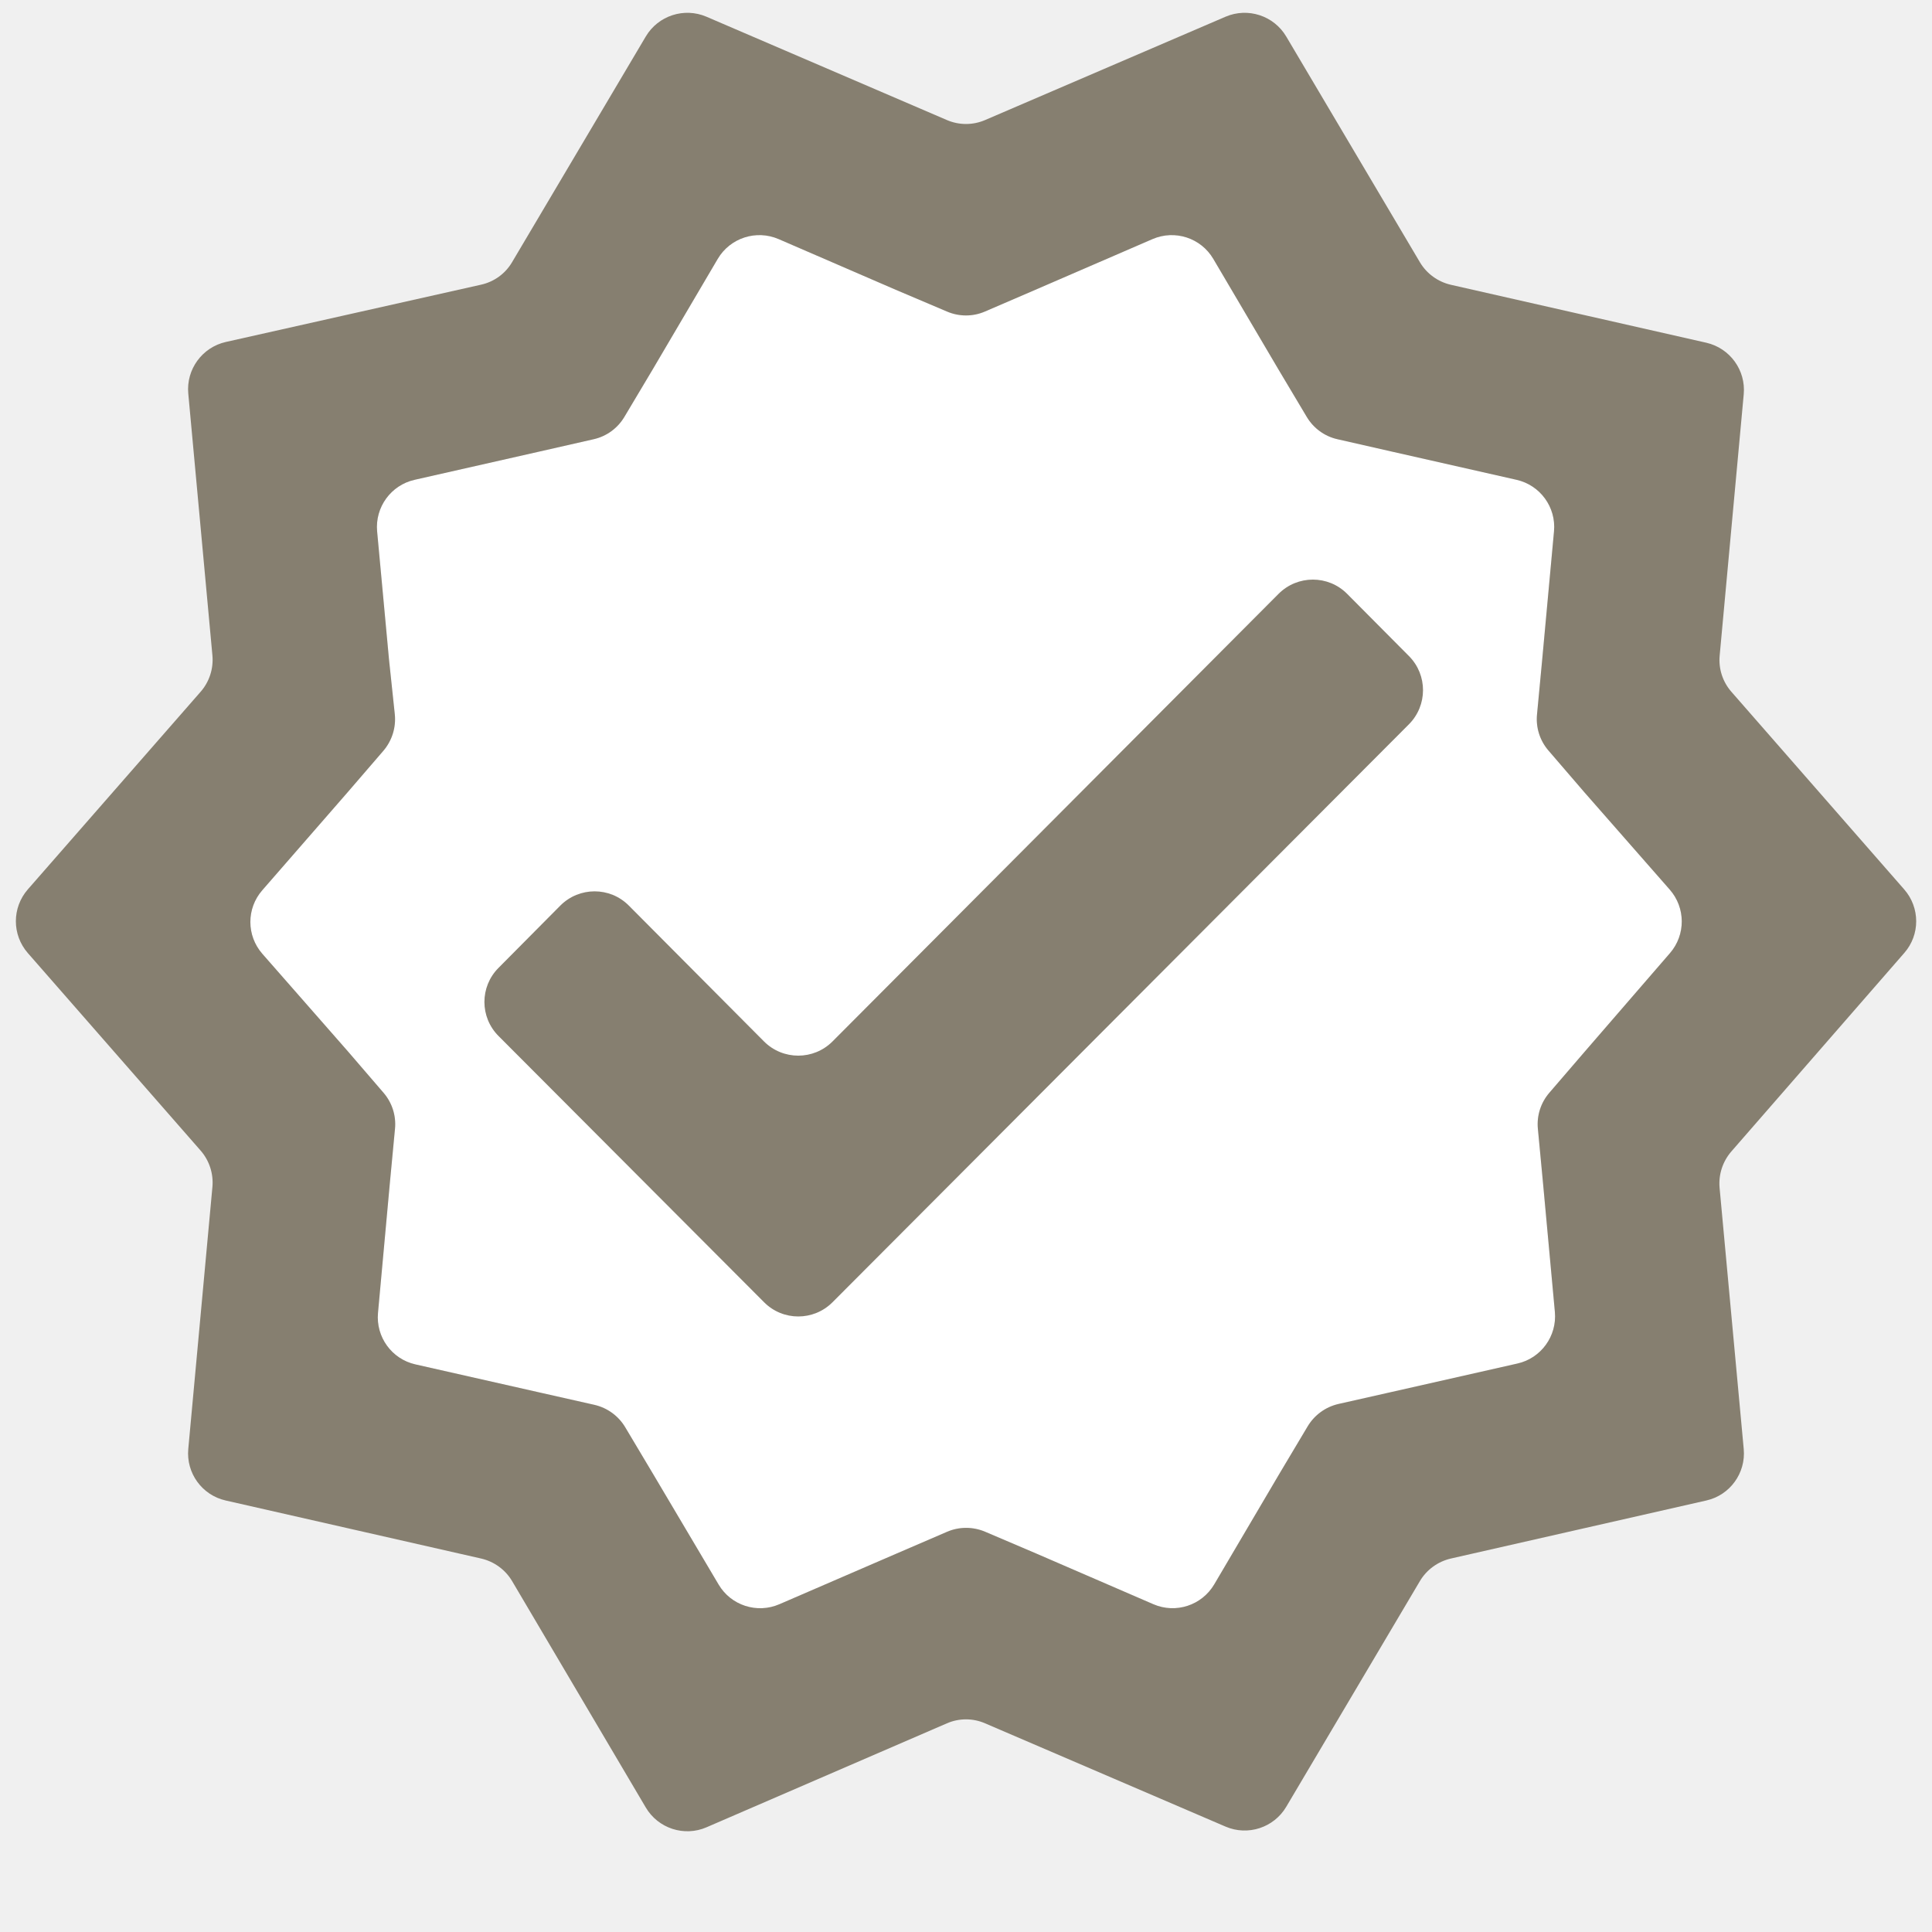
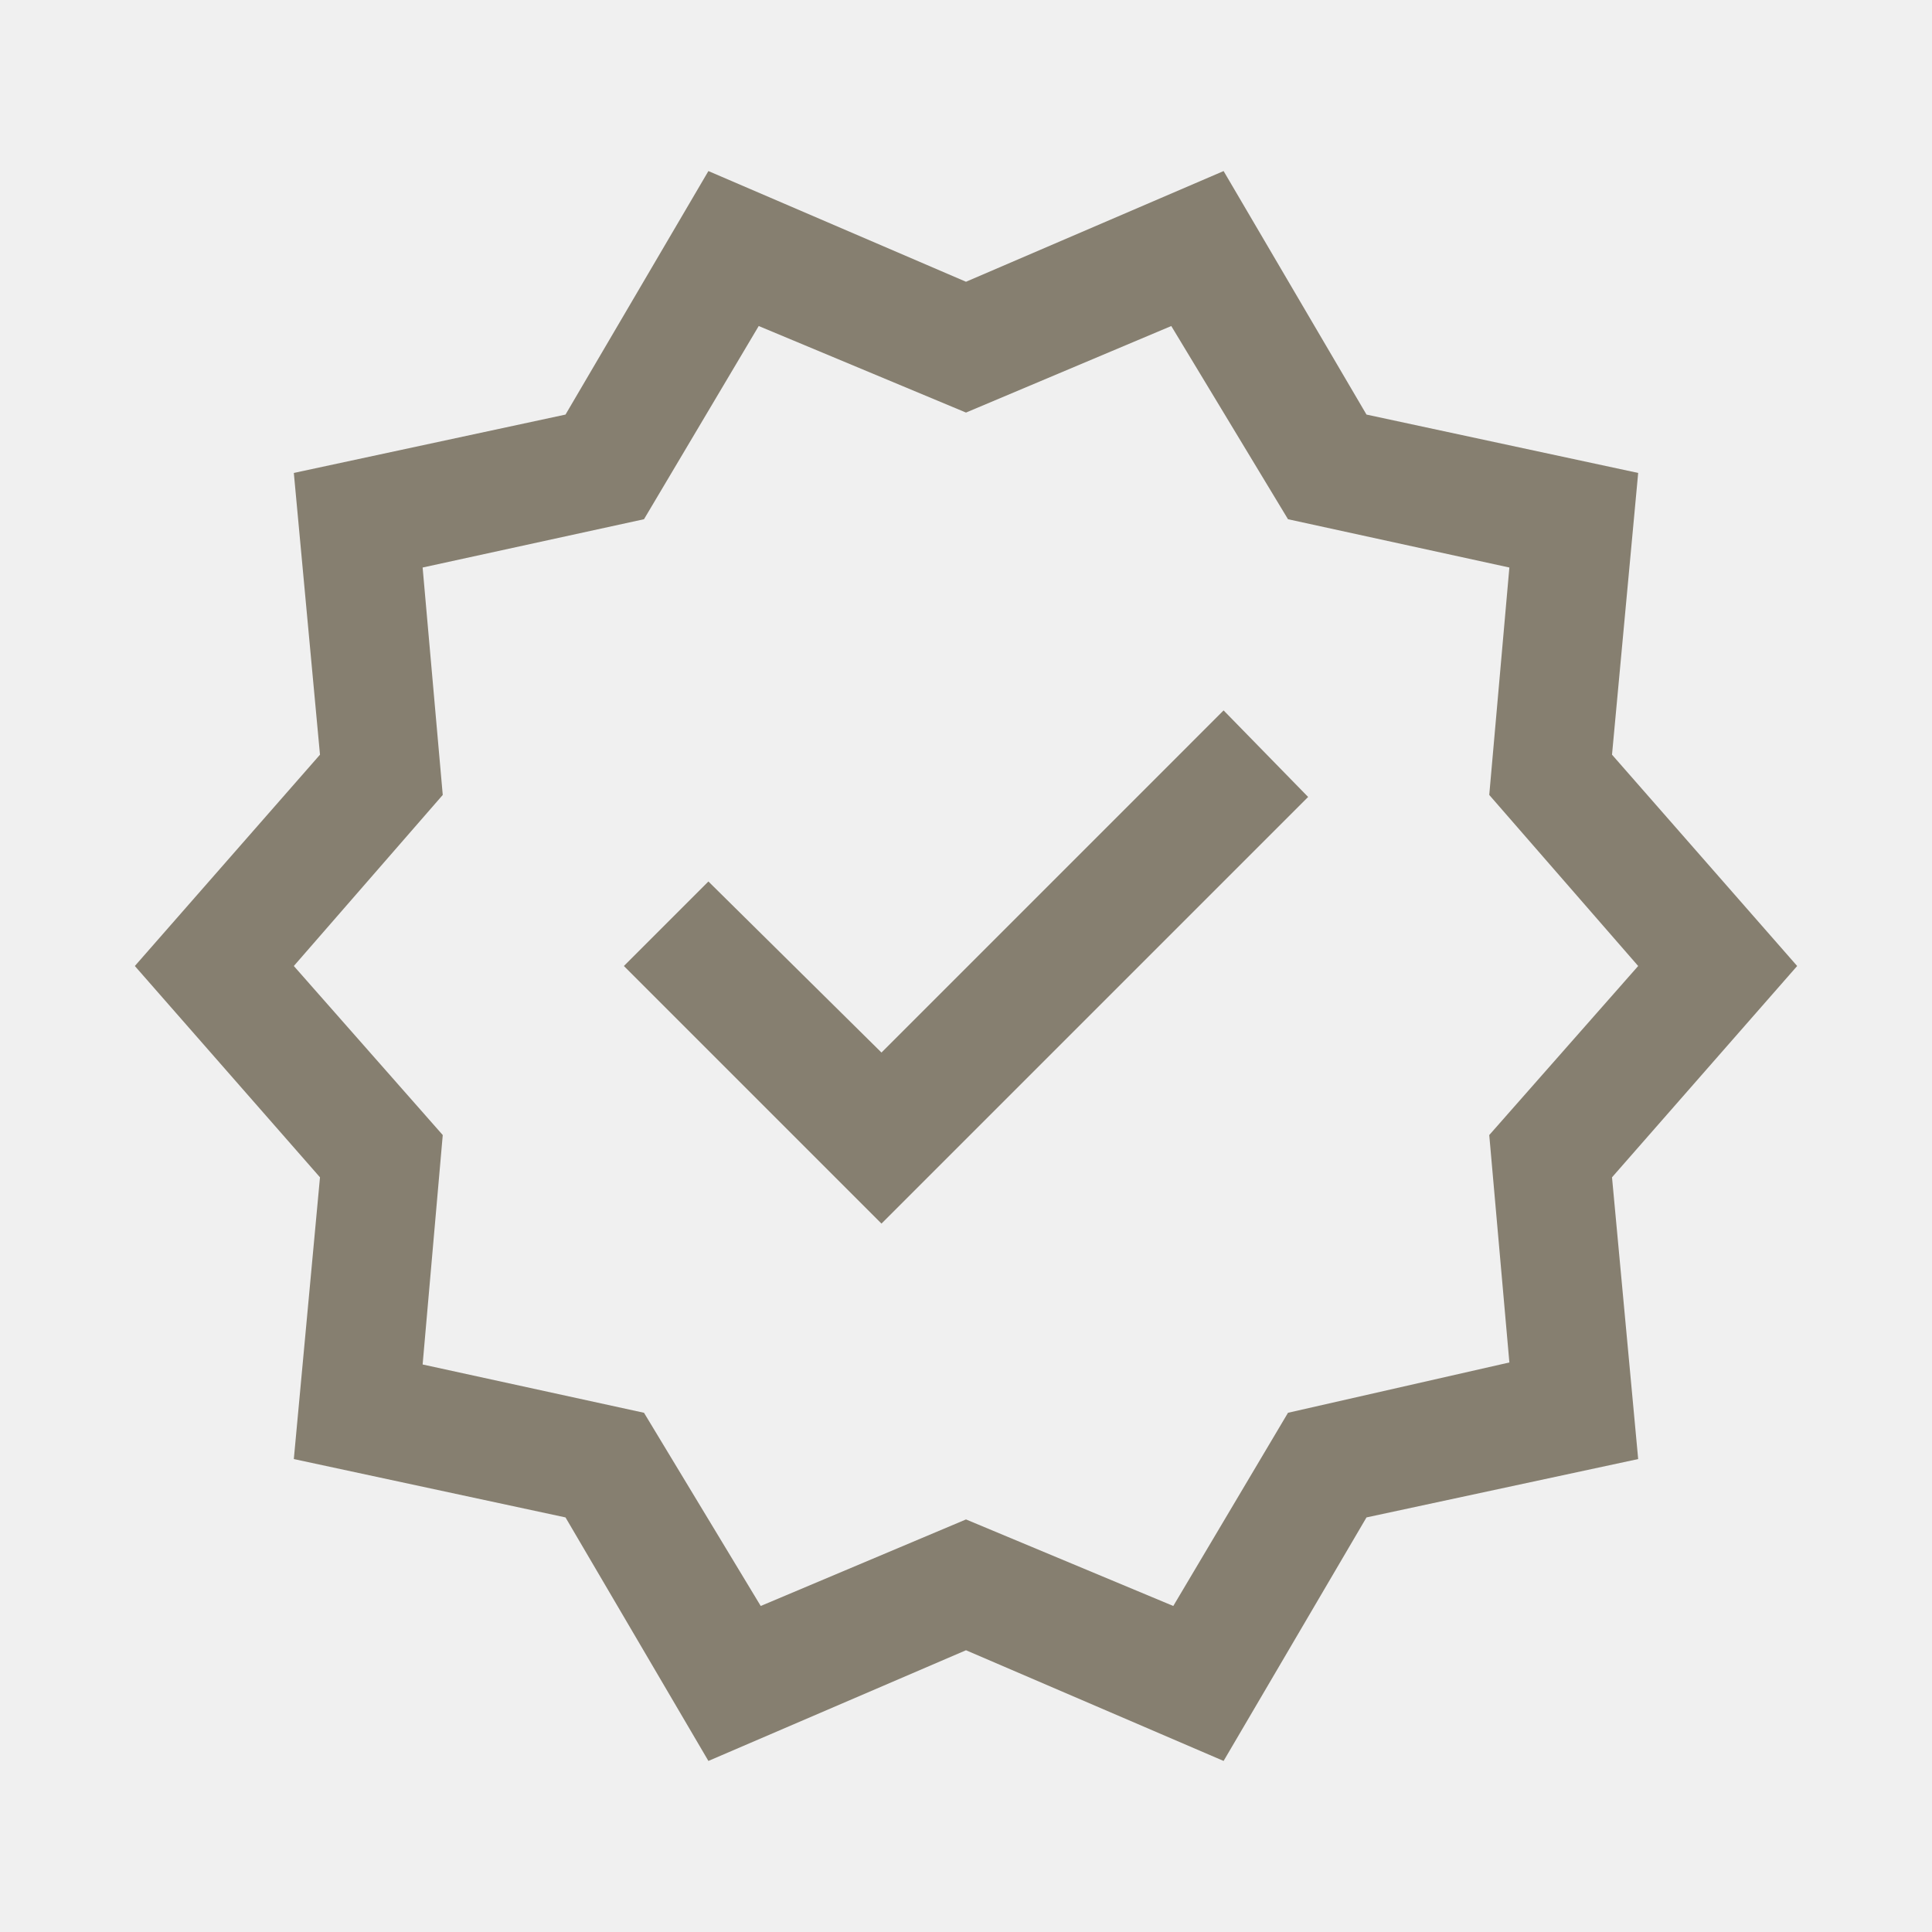
- <svg xmlns="http://www.w3.org/2000/svg" width="20" height="20" viewBox="0 0 20 20" fill="none">
-   <path d="M16.409 10.882L16.039 11.311C15.95 11.415 15.907 11.549 15.92 11.685L15.973 12.245L16.096 13.581C16.119 13.831 15.953 14.06 15.709 14.115L14.409 14.409L13.855 14.534C13.721 14.565 13.606 14.649 13.536 14.767L13.245 15.255L12.569 16.401C12.441 16.619 12.172 16.707 11.94 16.607L10.727 16.082L10.197 15.856C10.071 15.803 9.929 15.803 9.804 15.857L9.282 16.082L8.068 16.607C7.837 16.707 7.567 16.62 7.439 16.403L6.764 15.264L6.473 14.776C6.403 14.658 6.288 14.574 6.154 14.543L5.6 14.418L4.3 14.124C4.056 14.069 3.89 13.841 3.913 13.591L4.036 12.245L4.089 11.685C4.102 11.549 4.059 11.415 3.97 11.311L3.6 10.882L2.716 9.874C2.551 9.686 2.55 9.405 2.715 9.216L3.6 8.2L3.968 7.773C4.058 7.668 4.101 7.531 4.087 7.394L4.027 6.827L3.904 5.501C3.881 5.251 4.047 5.022 4.292 4.967L5.591 4.673L6.145 4.547C6.279 4.517 6.394 4.433 6.464 4.315L6.755 3.827L7.43 2.68C7.558 2.463 7.828 2.375 8.06 2.475L9.273 3L9.803 3.225C9.929 3.279 10.071 3.279 10.196 3.225L10.718 3L11.931 2.475C12.163 2.375 12.432 2.463 12.56 2.68L13.236 3.827L13.527 4.315C13.597 4.433 13.712 4.517 13.846 4.547L14.4 4.673L15.699 4.967C15.944 5.022 16.11 5.25 16.087 5.5L15.964 6.836L15.911 7.397C15.898 7.533 15.941 7.667 16.03 7.77L16.4 8.2L17.285 9.209C17.45 9.397 17.451 9.677 17.288 9.866L16.409 10.882Z" fill="white" />
-   <path d="M19.713 9.865C19.878 9.677 19.877 9.396 19.713 9.208L17.923 7.161C17.833 7.058 17.789 6.923 17.802 6.786L18.051 4.082C18.074 3.832 17.908 3.604 17.664 3.548L15.019 2.948C14.885 2.917 14.769 2.833 14.699 2.715L13.315 0.378C13.187 0.162 12.918 0.074 12.687 0.173L10.197 1.243C10.071 1.297 9.929 1.297 9.803 1.243L7.313 0.173C7.082 0.074 6.813 0.162 6.685 0.378L5.301 2.714C5.231 2.833 5.115 2.917 4.98 2.947L2.338 3.54C2.093 3.595 1.926 3.824 1.949 4.074L2.199 6.786C2.211 6.923 2.167 7.058 2.077 7.161L0.288 9.207C0.123 9.396 0.123 9.677 0.288 9.866L2.077 11.911C2.167 12.014 2.211 12.15 2.199 12.286L1.949 15C1.926 15.25 2.092 15.478 2.336 15.533L4.981 16.134C5.115 16.165 5.231 16.249 5.301 16.367L6.685 18.711C6.813 18.928 7.083 19.016 7.314 18.916L9.802 17.84C9.928 17.785 10.072 17.785 10.198 17.84L12.687 18.909C12.918 19.008 13.187 18.92 13.315 18.704L14.699 16.367C14.769 16.249 14.885 16.165 15.019 16.134L17.664 15.533C17.908 15.478 18.074 15.25 18.051 15L17.801 12.295C17.789 12.159 17.833 12.024 17.922 11.921L19.713 9.865ZM16.409 10.882L16.039 11.312C15.95 11.415 15.907 11.549 15.92 11.685L15.973 12.245L16.096 13.581C16.119 13.831 15.953 14.06 15.709 14.115L14.409 14.409L13.855 14.534C13.721 14.565 13.606 14.649 13.536 14.767L13.245 15.255L12.57 16.401C12.441 16.619 12.172 16.707 11.94 16.607L10.727 16.082L10.197 15.856C10.071 15.803 9.929 15.803 9.804 15.857L9.282 16.082L8.068 16.607C7.837 16.707 7.567 16.62 7.439 16.403L6.764 15.264L6.473 14.776C6.403 14.658 6.288 14.574 6.154 14.543L5.6 14.418L4.3 14.124C4.056 14.069 3.89 13.841 3.913 13.591L4.036 12.245L4.089 11.685C4.102 11.549 4.059 11.415 3.97 11.312L3.6 10.882L2.716 9.874C2.551 9.686 2.55 9.405 2.715 9.216L3.6 8.2L3.968 7.773C4.058 7.668 4.101 7.531 4.087 7.394L4.027 6.827L3.904 5.501C3.881 5.251 4.047 5.022 4.292 4.967L5.591 4.673L6.145 4.547C6.279 4.517 6.394 4.433 6.464 4.315L6.755 3.827L7.43 2.68C7.558 2.463 7.828 2.375 8.06 2.475L9.273 3L9.803 3.225C9.929 3.279 10.071 3.279 10.196 3.225L10.718 3L11.931 2.475C12.163 2.375 12.432 2.463 12.56 2.68L13.236 3.827L13.527 4.315C13.597 4.433 13.712 4.517 13.846 4.547L14.4 4.673L15.699 4.967C15.944 5.022 16.11 5.251 16.087 5.5L15.964 6.836L15.911 7.397C15.898 7.533 15.941 7.667 16.03 7.77L16.4 8.2L17.285 9.209C17.45 9.397 17.451 9.677 17.288 9.866L16.409 10.882Z" fill="#867F70" />
-   <path d="M8.618 10.781C8.422 10.977 8.105 10.977 7.909 10.781L6.509 9.374C6.314 9.178 5.996 9.178 5.8 9.375L5.16 10.02C4.966 10.215 4.966 10.53 5.161 10.725L7.91 13.481C8.105 13.677 8.422 13.677 8.618 13.481L14.585 7.498C14.779 7.303 14.78 6.988 14.586 6.792L13.945 6.147C13.75 5.951 13.432 5.951 13.236 6.147L8.618 10.781Z" fill="#867F70" />
+ <svg xmlns="http://www.w3.org/2000/svg" width="24" height="24" viewBox="0 0 24 24" fill="none">
+   <mask id="mask0_3494_16854" style="mask-type:alpha" maskUnits="userSpaceOnUse" x="0" y="0" width="24" height="24">
+     <rect width="24" height="24" fill="#D9D9D9" />
+   </mask>
+   <g mask="url(#mask0_3494_16854)">
+     <path d="M8.8 21.875L7.025 18.85L3.65 18.125L3.975 14.625L1.675 12L3.975 9.375L3.65 5.875L7.025 5.15L8.8 2.125L12 3.5L15.2 2.125L16.975 5.15L20.35 5.875L20.025 9.375L22.325 12L20.025 14.625L20.35 18.125L16.975 18.85L15.2 21.875L12 20.5L8.8 21.875ZM9.45 19.95L12 18.875L14.575 19.95L16 17.55L18.75 16.925L18.5 14.1L20.35 12L18.5 9.875L18.75 7.05L16 6.45L14.55 4.05L12 5.125L9.425 4.05L8 6.45L5.25 7.05L5.5 9.875L3.65 12L5.5 14.1L5.25 16.95L8 17.55L9.45 19.95ZM10.95 15.2L16.25 9.9L15.2 8.825L10.95 13.075L8.8 10.95L7.75 12L10.95 15.2Z" fill="#867F70" />
+   </g>
</svg>
